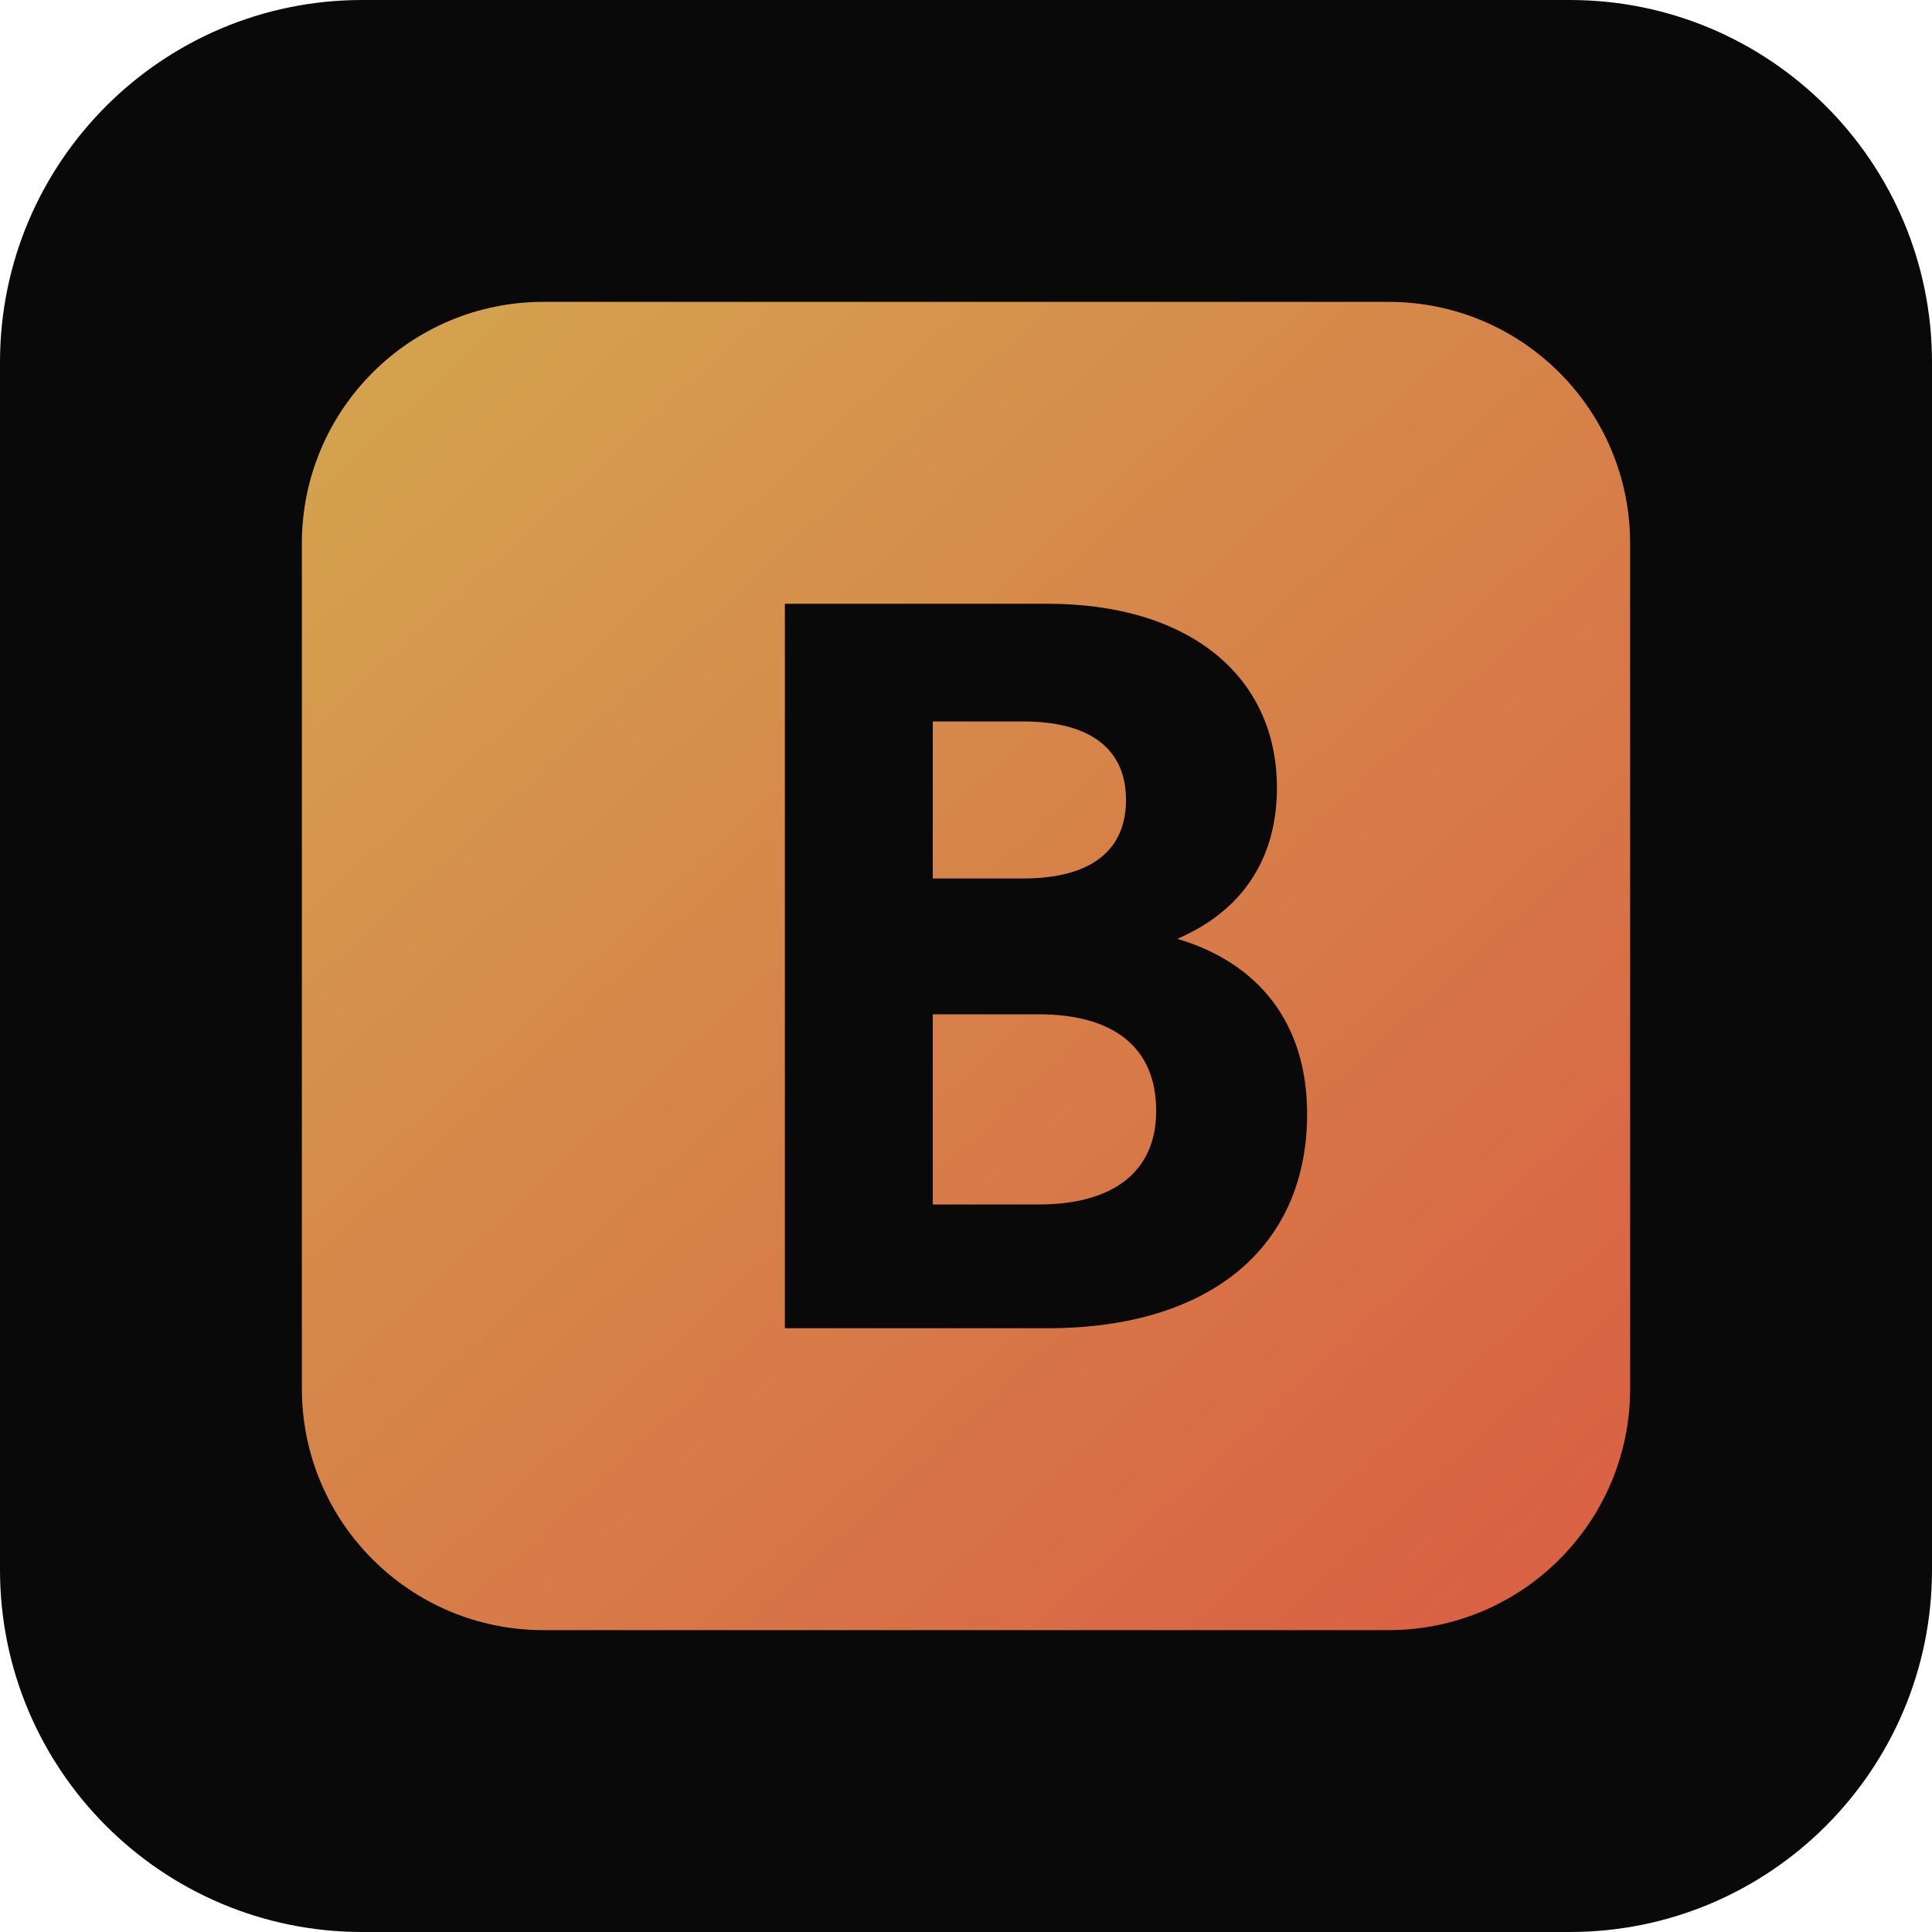
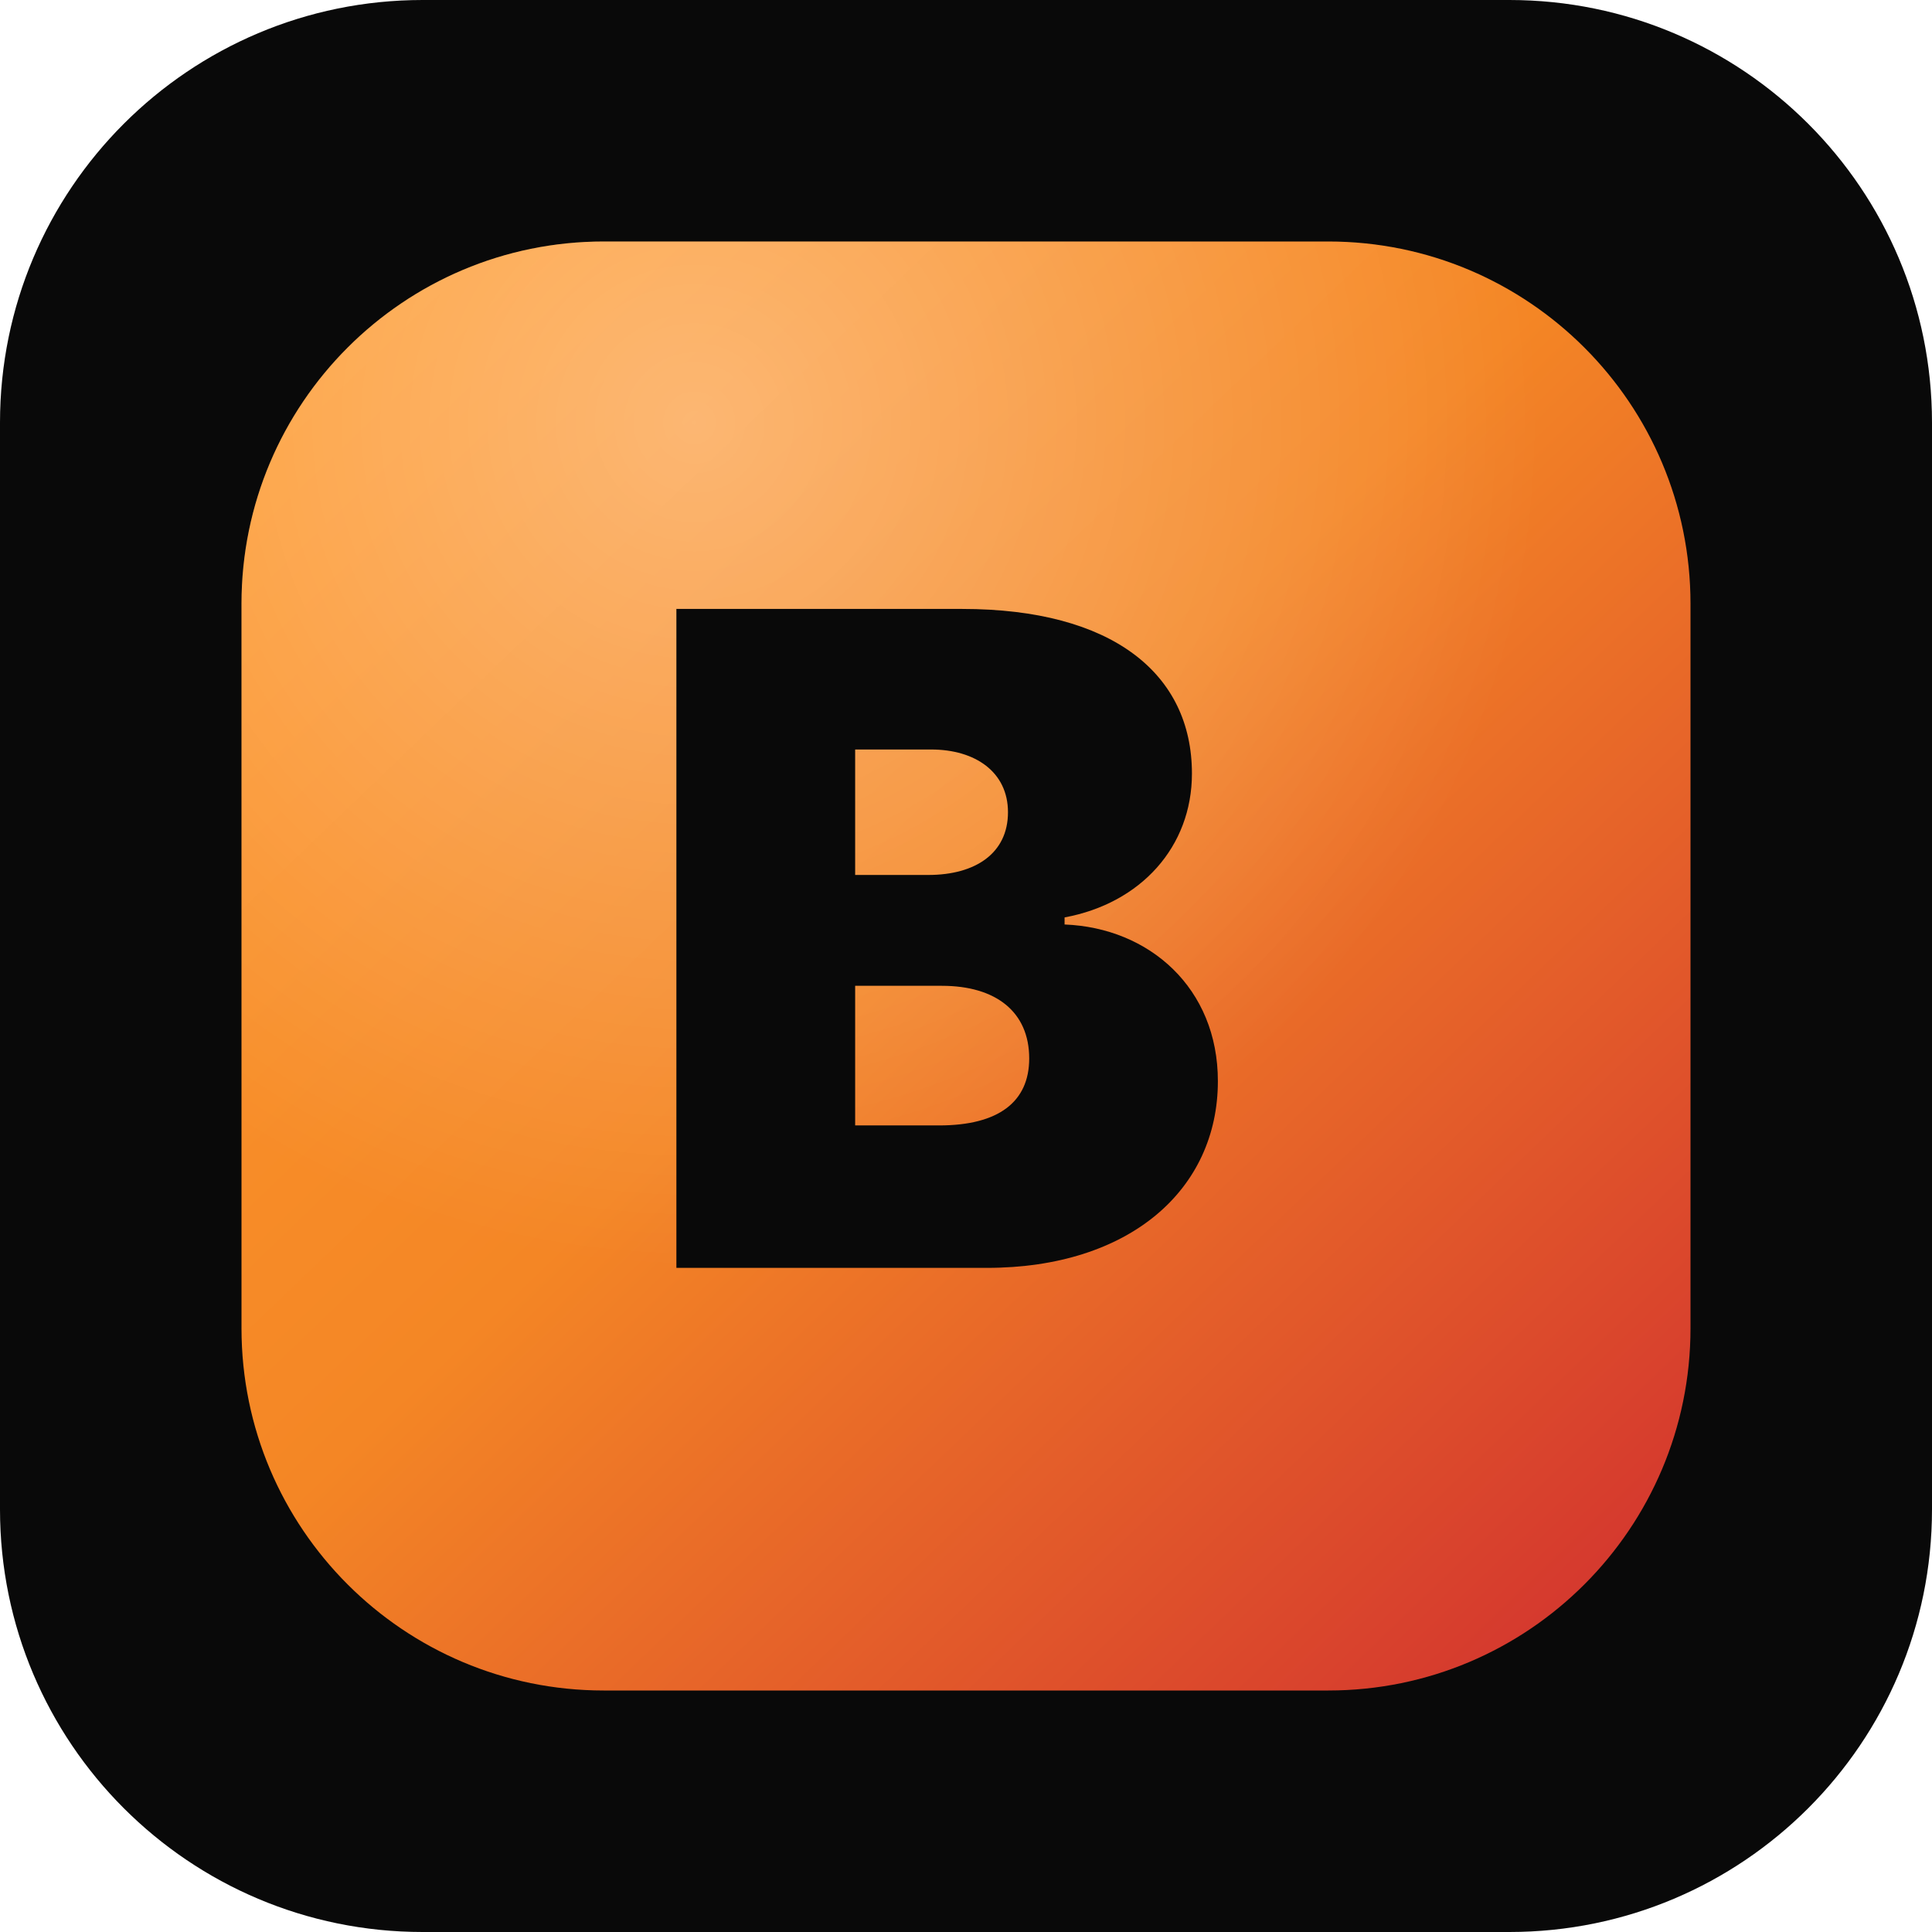
<svg xmlns="http://www.w3.org/2000/svg" viewBox="0 0 64 64">
  <defs>
-     <linearGradient id="mark" x1="10" y1="8" x2="54" y2="56" gradientUnits="userSpaceOnUse">
-       <stop stop-color="#d4a84f" />
-       <stop offset="1" stop-color="#d95b43" />
+     <linearGradient id="mark" x1="9" y1="8" x2="55" y2="56" gradientUnits="userSpaceOnUse">
+       <stop stop-color="#ff9b2e" />
+       <stop offset="0.46" stop-color="#f48625" />
+       <stop offset="1" stop-color="#d12f2f" />
    </linearGradient>
+     <radialGradient id="shine" cx="23" cy="14" r="28" gradientUnits="userSpaceOnUse">
+       <stop stop-color="#ffffff" stop-opacity="0.34" />
+       <stop offset="1" stop-color="#ffffff" stop-opacity="0" />
+     </radialGradient>
  </defs>
-   <rect width="64" height="64" rx="12" fill="#090909" />
-   <rect x="10" y="10" width="44" height="44" rx="8" fill="url(#mark)" />
-   <path d="M26 20h8.7c4.7 0 7.6 2.4 7.6 6.1 0 2.4-1.2 4.1-3.3 5 2.7.8 4.3 2.8 4.3 5.8 0 4.4-3.2 7.1-8.6 7.1H26V20Zm7.9 9.1c2.2 0 3.4-.9 3.4-2.6s-1.2-2.6-3.4-2.6h-3v5.2h3Zm.5 10.8c2.5 0 3.9-1.1 3.9-3.1 0-2.1-1.4-3.2-3.9-3.2h-3.5v6.3h3.5Z" fill="#090909" />
+   <rect width="64" height="64" rx="14" fill="#090909" />
+   <rect x="8" y="8" width="48" height="48" rx="12" fill="url(#mark)" />
+   <rect x="8" y="8" width="48" height="48" rx="12" fill="url(#shine)" />
+   <text x="21" y="42" fill="#090909" font-family="Inter, Segoe UI, Arial, sans-serif" font-size="30" font-weight="900">B</text>
</svg>
